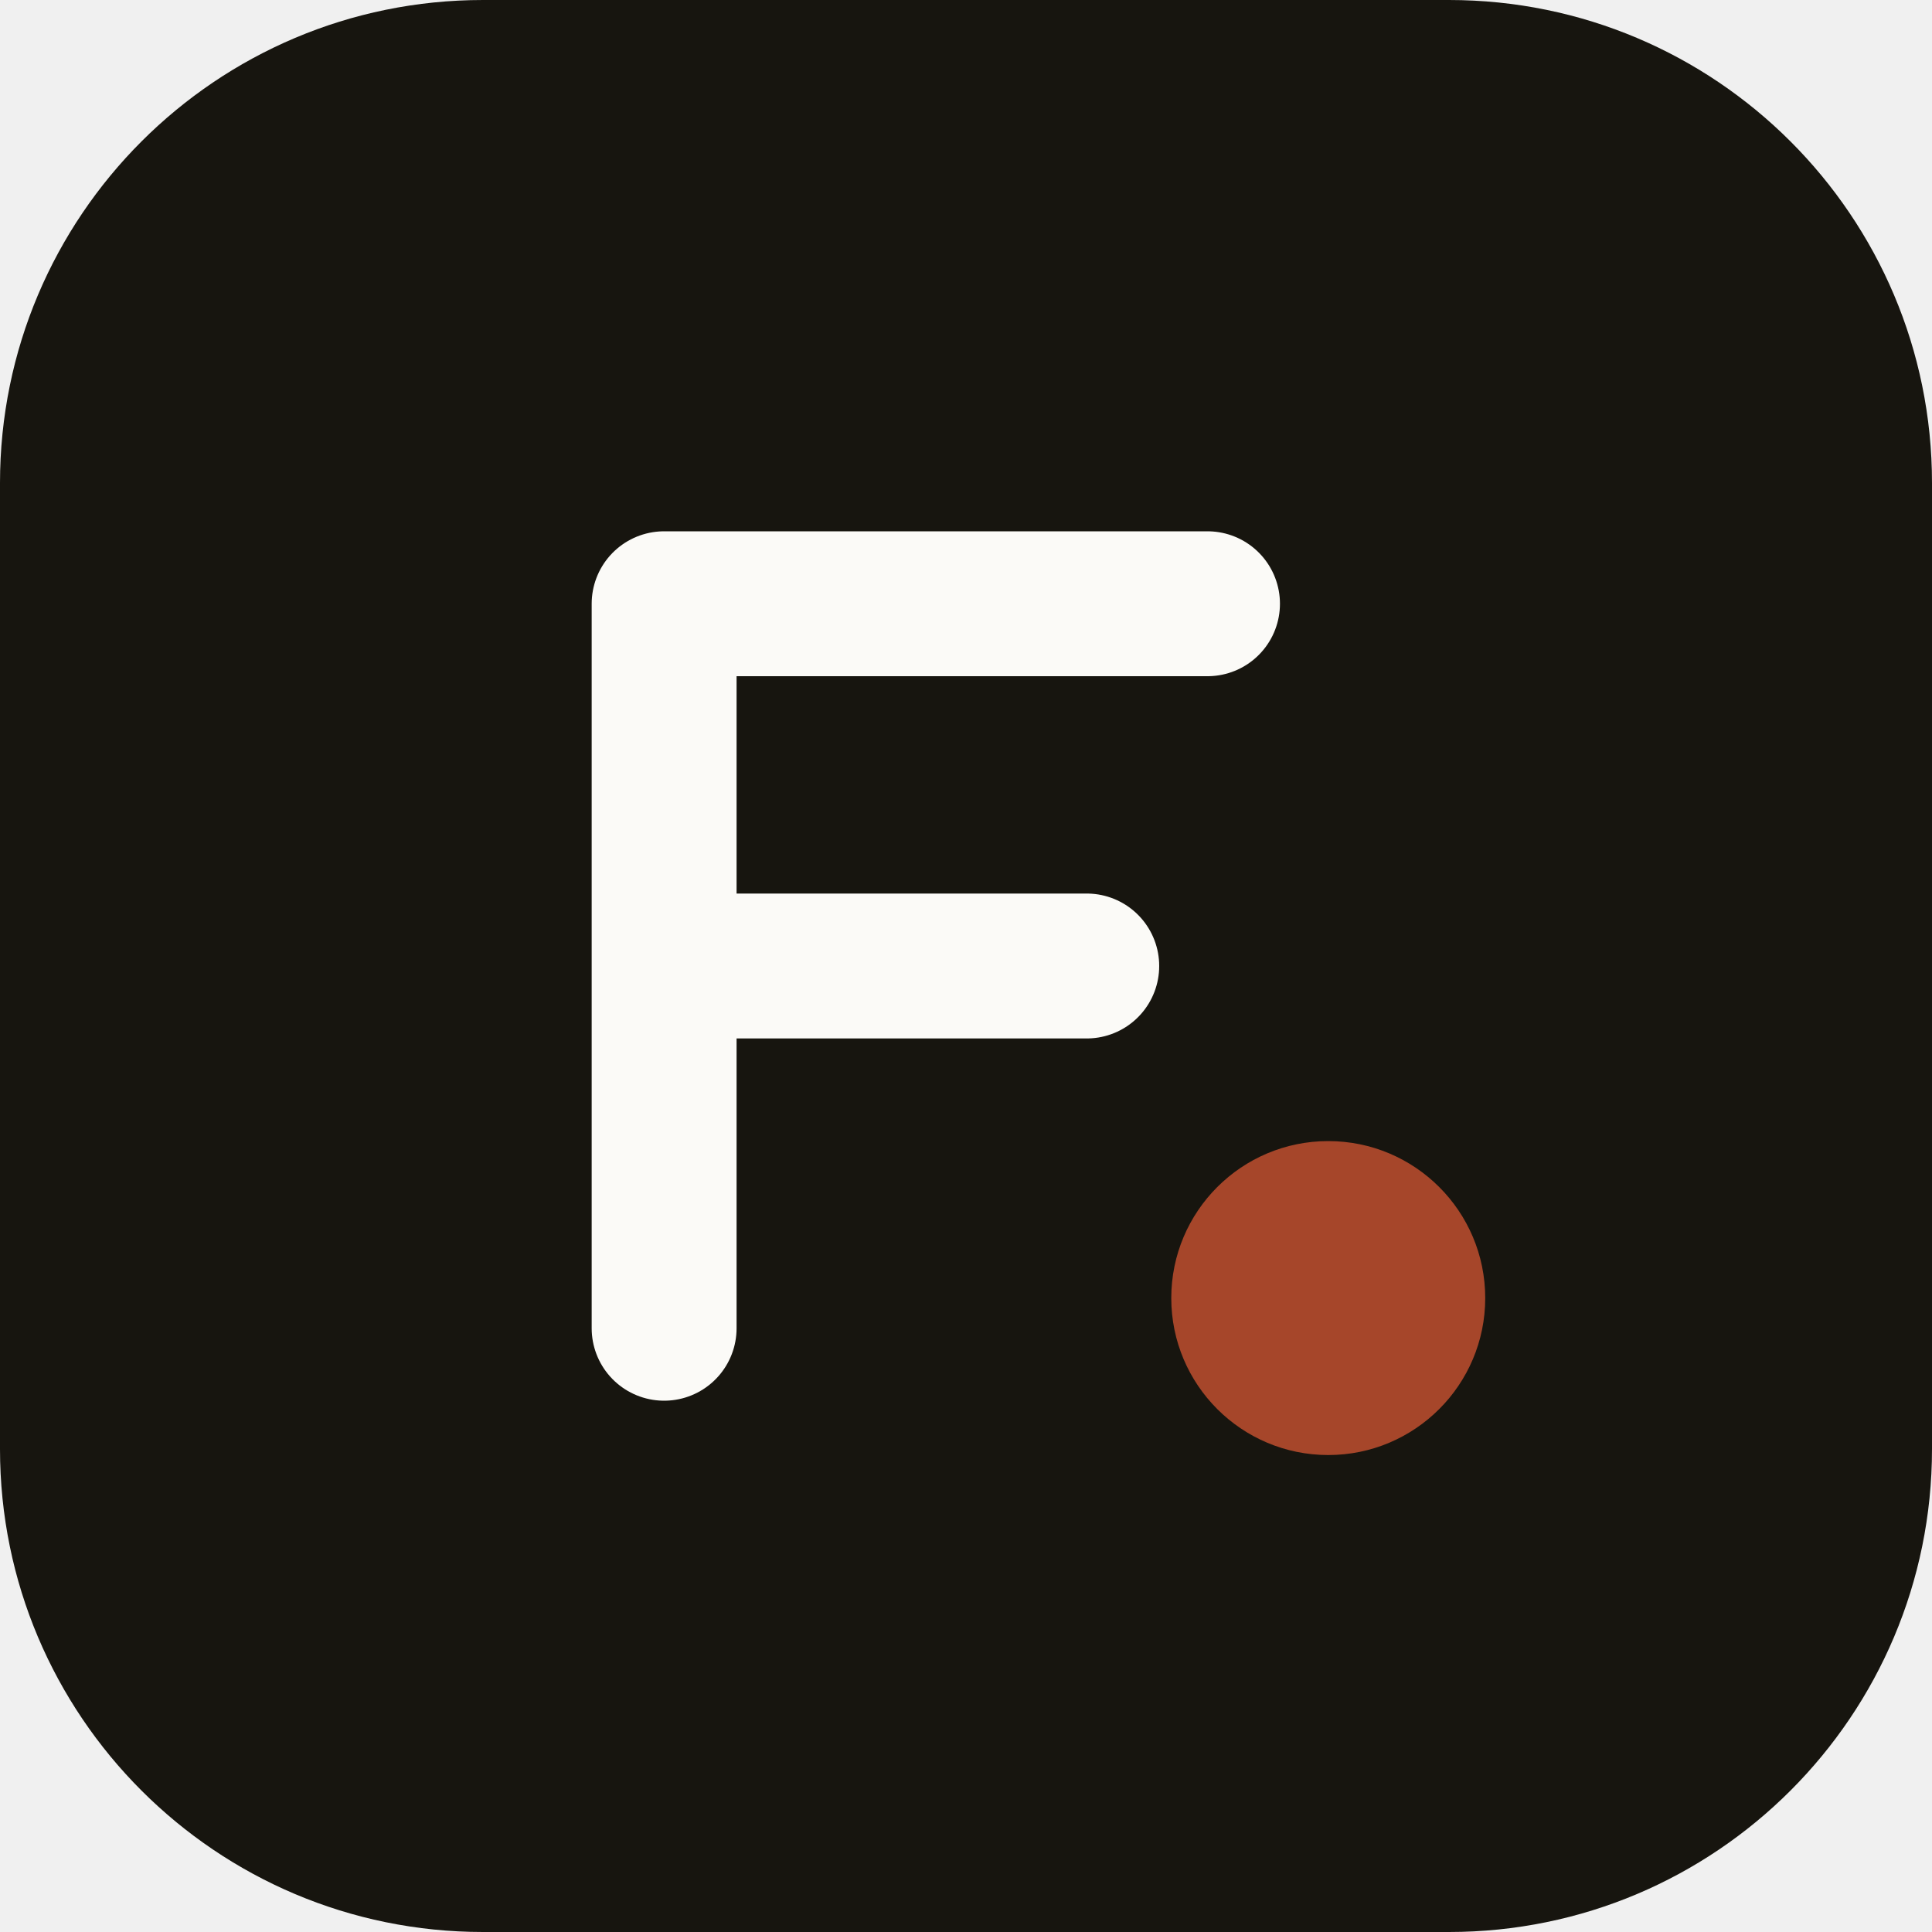
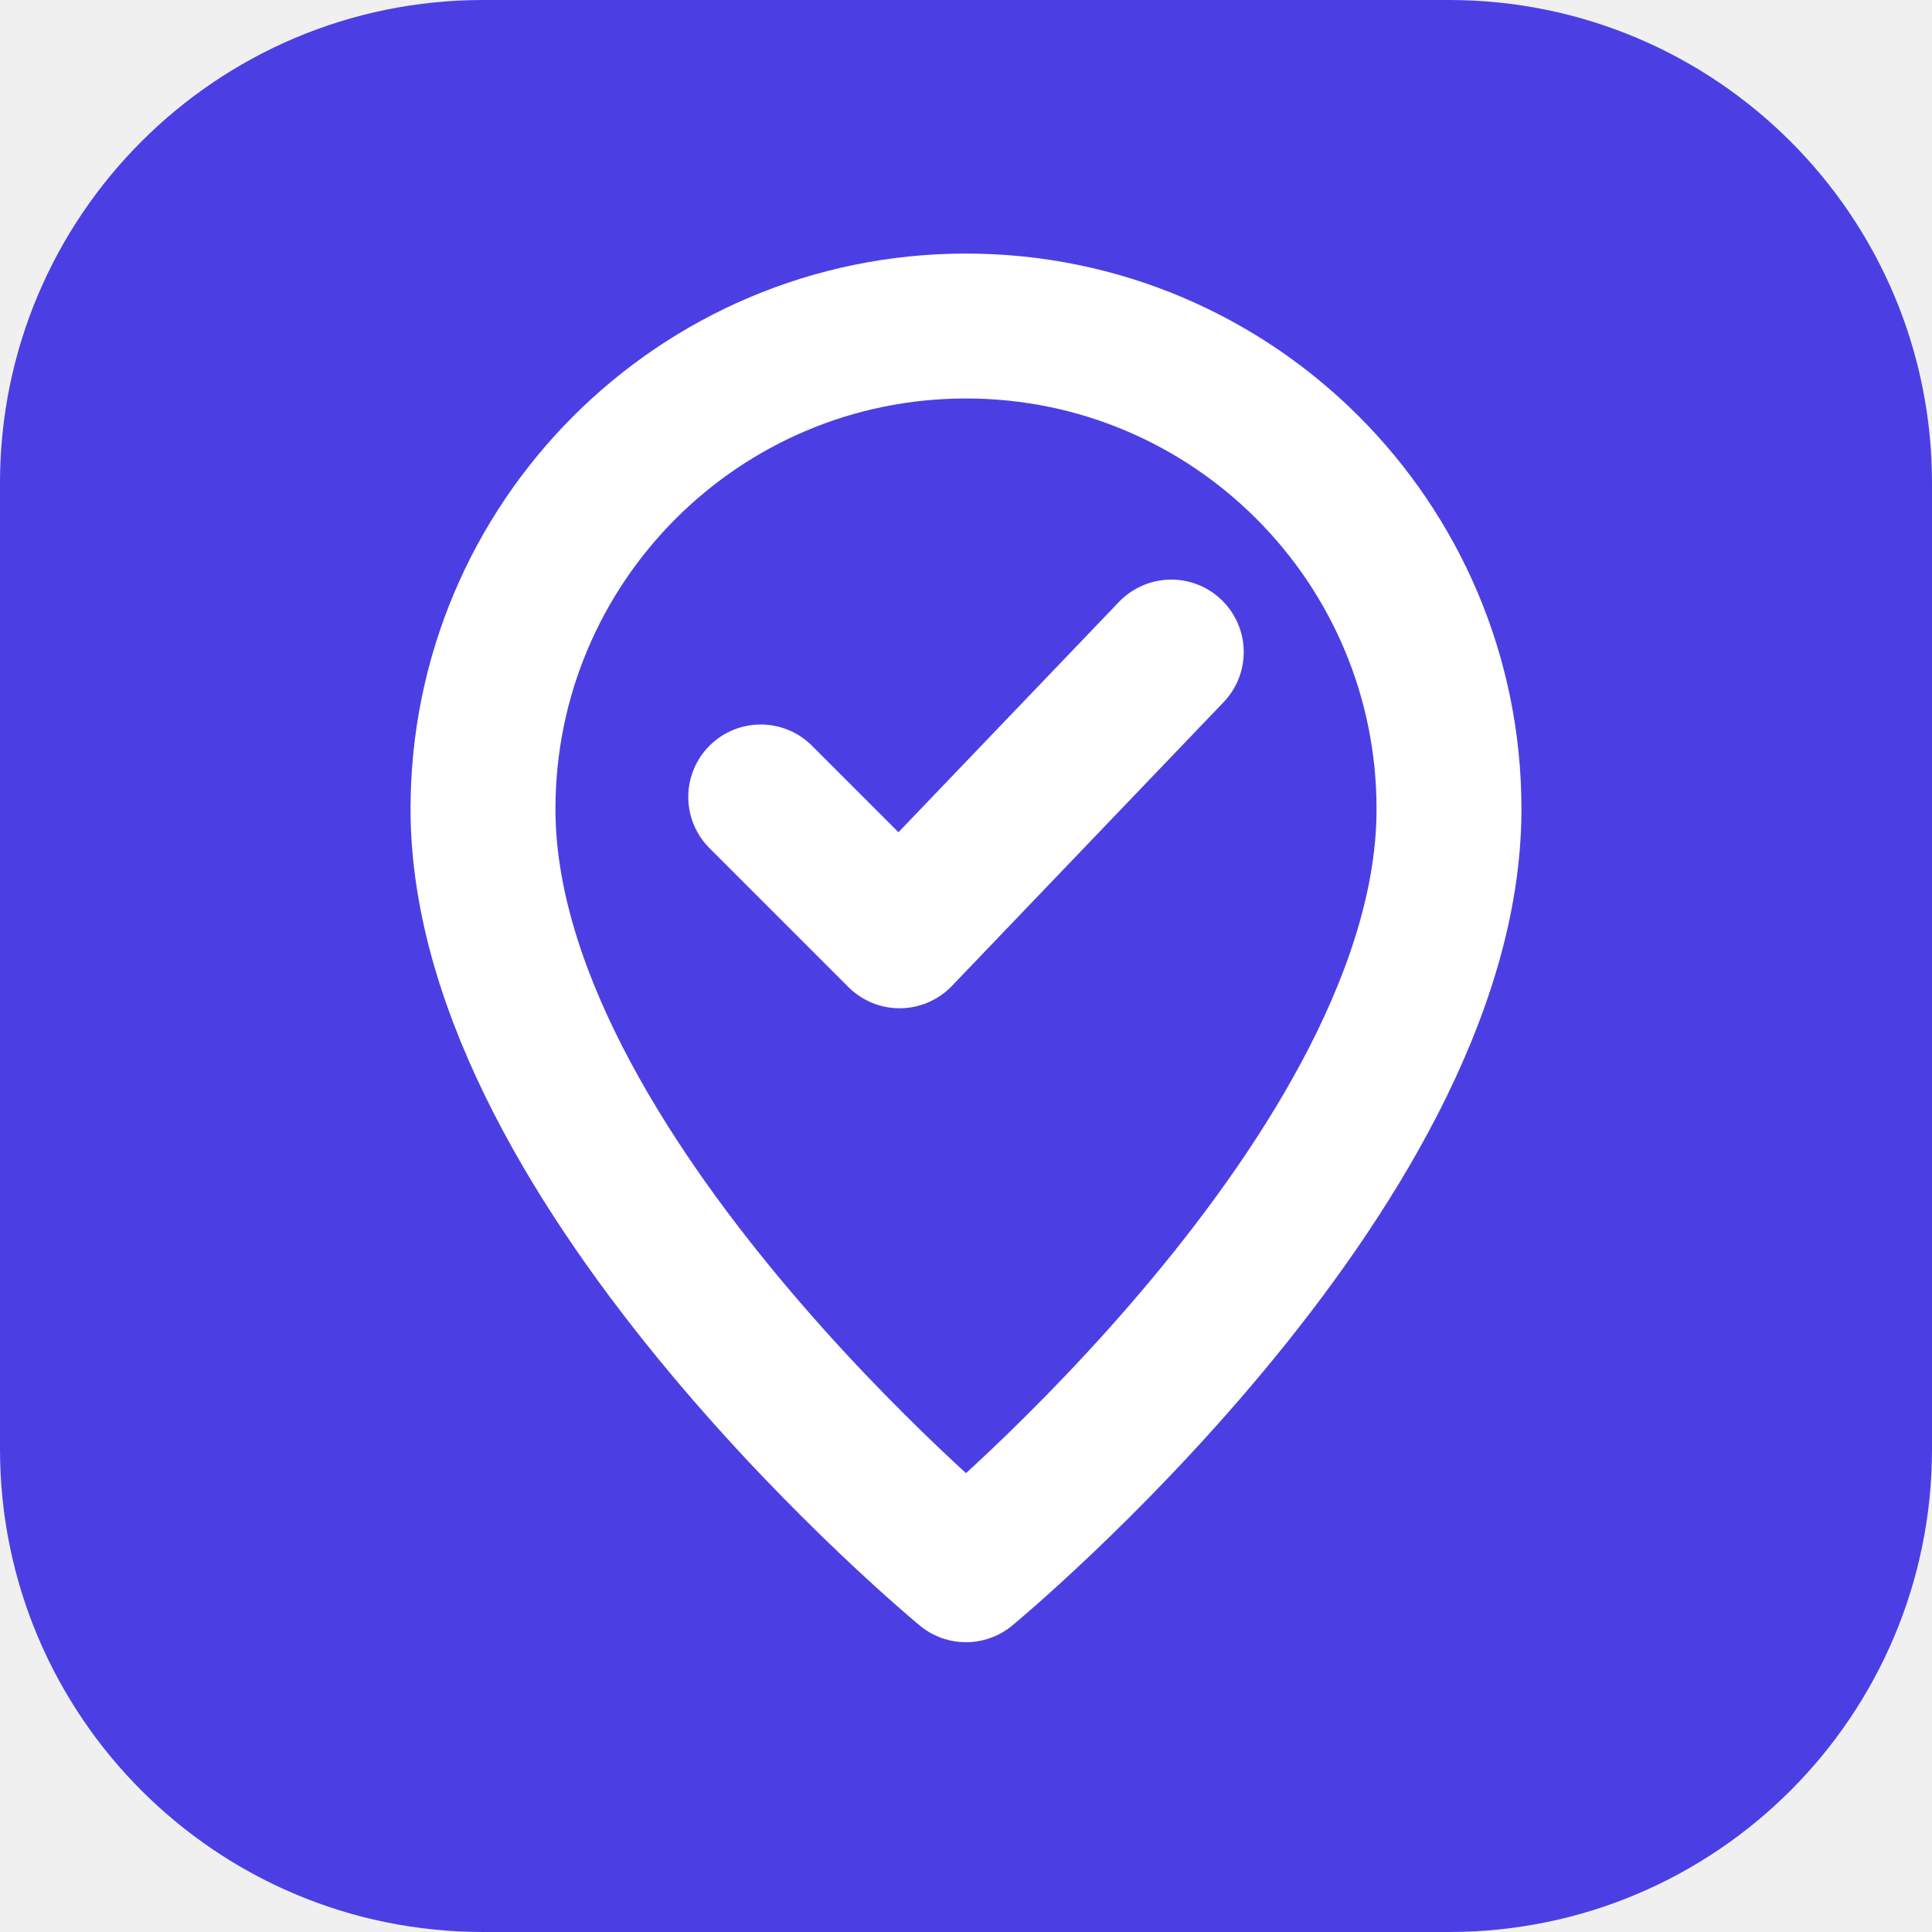
<svg xmlns="http://www.w3.org/2000/svg" viewBox="0 0 32 32">
-   <rect width="32" height="32" rx="8" fill="#17150F" />
-   <path d="M11 22V10h9M11 16h7" stroke="#FBFAF7" stroke-width="2.4" stroke-linecap="round" stroke-linejoin="round" fill="none" />
-   <circle cx="22" cy="21.5" r="2.6" fill="#A6462A" />
+   <rect width="32" height="32" rx="8" fill="#4B3FE4" />
+   <path d="M24 13.4c0 6-8 12.6-8 12.6S8 19.4 8 13.4a8 8 0 0 1 16 0z" fill="none" stroke="#fff" stroke-width="2.4" stroke-linejoin="round" />
+   <path d="M12.6 13.2l2.3 2.3 4.5-4.7" fill="none" stroke="#fff" stroke-width="2.4" stroke-linecap="round" stroke-linejoin="round" />
</svg>
